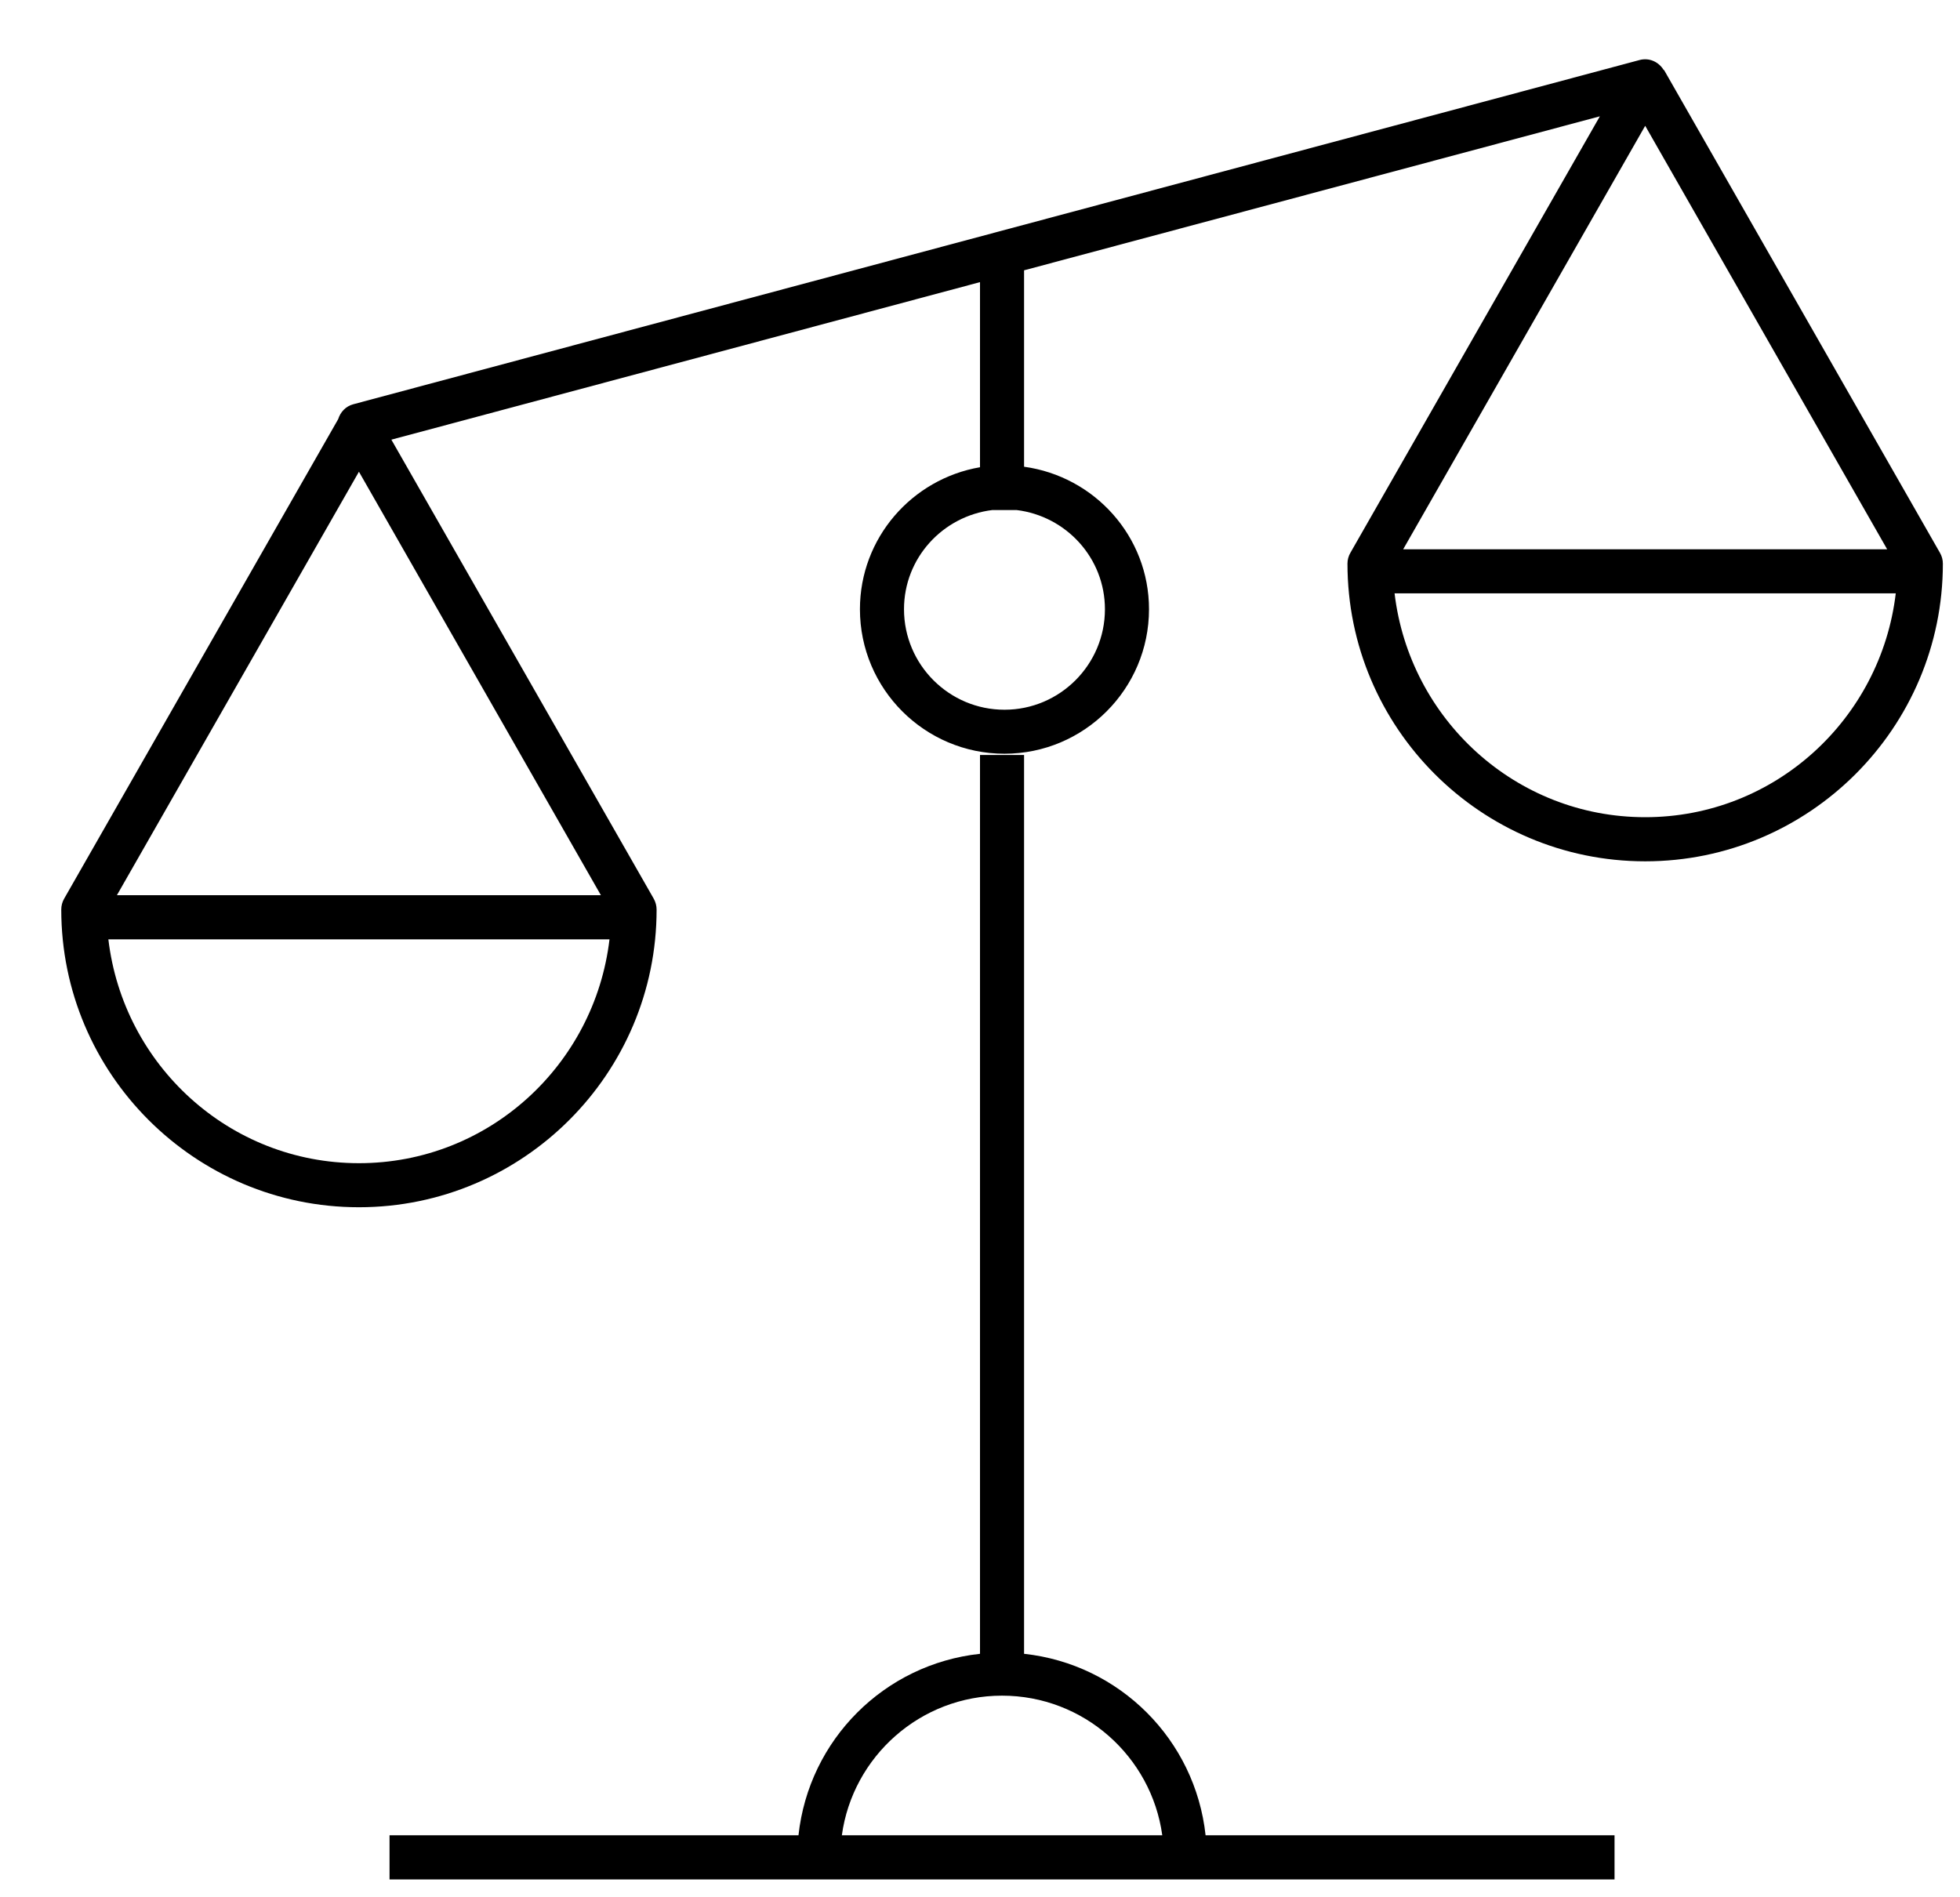
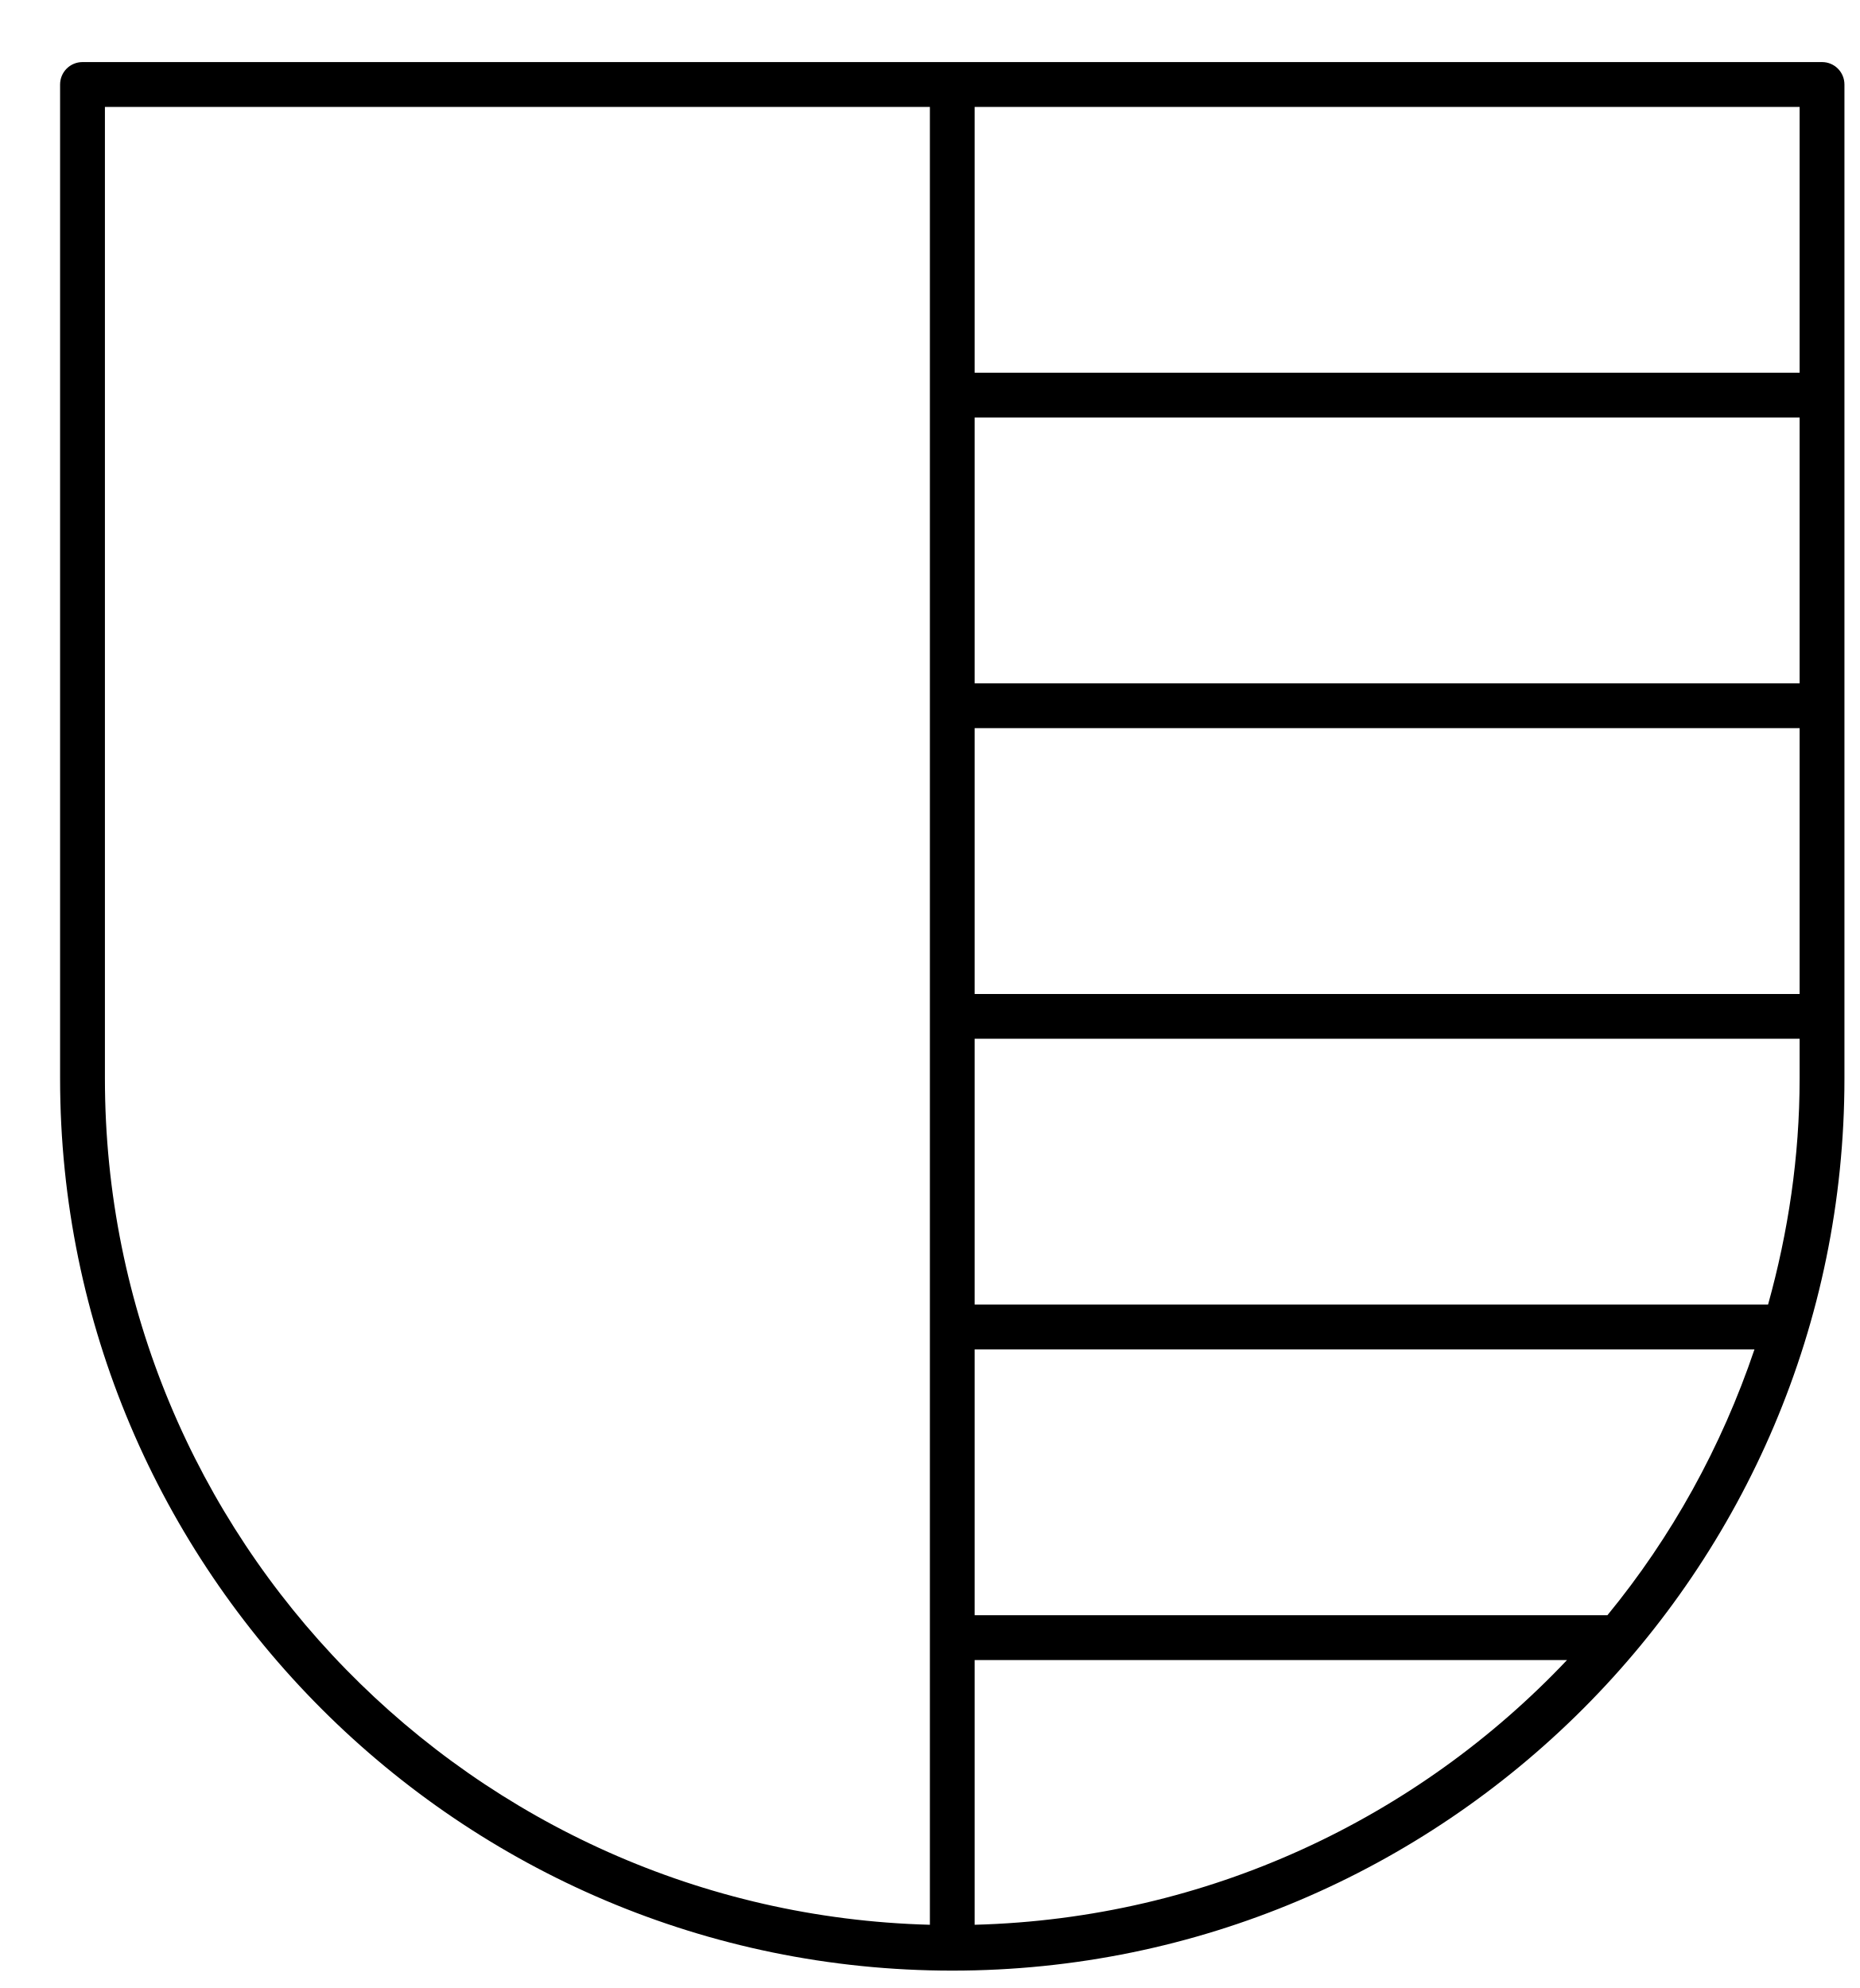
- <svg xmlns="http://www.w3.org/2000/svg" width="31px" height="30px" viewBox="0 0 31 30" version="1.1">
+ <svg xmlns="http://www.w3.org/2000/svg" width="29px" height="31px" viewBox="0 0 29 31" version="1.1">
  <g stroke="none" stroke-width="1" fill="none" fill-rule="evenodd">
-     <g transform="translate(0, -1)" fill="#000000">
-       <path d="M18.383,30.032 L13.315,30.032 C13.486,28.786 14.557,27.823 15.848,27.823 C17.141,27.823 18.212,28.786 18.383,30.032 L18.383,30.032 Z M15.5,12.943 L16.197,12.943 L16.197,27.161 C17.71,27.325 18.904,28.519 19.068,30.032 L25.536,30.032 L25.536,30.73 L18.755,30.73 L12.942,30.73 L6.161,30.73 L6.161,30.032 L12.629,30.032 C12.793,28.519 13.986,27.325 15.5,27.161 L15.5,12.943 Z M26.021,13.927 C28.071,13.927 29.748,12.374 29.984,10.386 L22.057,10.386 C22.293,12.374 23.97,13.927 26.021,13.927 Z M29.848,9.689 L26.021,2.99 L22.193,9.689 L29.848,9.689 Z M5.677,8.462 L1.849,15.161 L9.504,15.161 L5.677,8.462 Z M5.677,19.4 C7.728,19.4 9.405,17.847 9.64,15.859 L1.714,15.859 C1.949,17.847 3.626,19.4 5.677,19.4 Z M17.476,10.637 C17.476,9.827 16.864,9.164 16.078,9.068 L15.696,9.068 C14.91,9.164 14.298,9.827 14.298,10.637 C14.298,11.514 15.011,12.227 15.887,12.227 C16.763,12.227 17.476,11.514 17.476,10.637 Z M5.677,20.097 C3.081,20.097 0.969,17.984 0.969,15.389 C0.969,15.328 0.984,15.269 1.015,15.215 L5.349,7.63 C5.383,7.52 5.467,7.427 5.587,7.395 L25.93,1.95 C26.082,1.908 26.231,1.977 26.31,2.102 C26.313,2.106 26.32,2.108 26.323,2.114 L30.682,9.743 C30.713,9.796 30.729,9.855 30.729,9.916 C30.729,12.513 28.617,14.625 26.021,14.625 C23.424,14.625 21.312,12.513 21.312,9.916 C21.312,9.855 21.328,9.796 21.359,9.743 L25.304,2.84 L16.197,5.276 L16.197,8.383 C17.31,8.536 18.173,9.483 18.173,10.637 C18.173,11.898 17.148,12.923 15.887,12.923 C14.626,12.923 13.601,11.898 13.601,10.637 C13.601,9.51 14.424,8.576 15.5,8.391 L15.5,5.463 L6.19,7.955 L10.339,15.215 C10.369,15.269 10.385,15.328 10.385,15.389 C10.385,17.984 8.273,20.097 5.677,20.097 Z" />
+     <g transform="translate(-1, 0)" fill="#000000">
+       <path d="M2.636,1.667 L15.5,1.667 L15.5,30.014 C8.376,29.826 2.636,23.986 2.636,16.818 L2.636,1.667 Z M16.198,5.812 L29.062,5.812 L29.062,1.667 L16.198,1.667 L16.198,5.812 Z M28.57,20.343 L16.198,20.343 L16.198,16.198 L29.062,16.198 L29.062,16.818 C29.062,18.04 28.883,19.219 28.57,20.343 L28.57,20.343 Z M16.198,30.014 L16.198,25.886 L25.435,25.886 C23.101,28.353 19.833,29.918 16.198,30.014 L16.198,30.014 Z M16.198,10.656 L29.062,10.656 L29.062,6.511 L16.198,6.511 L16.198,10.656 Z M16.198,15.5 L29.062,15.5 L29.062,11.354 L16.198,11.354 L16.198,15.5 Z M16.198,21.042 L28.358,21.042 C27.843,22.565 27.065,23.969 26.065,25.187 L16.198,25.187 L16.198,21.042 Z M15.849,30.729 C23.52,30.729 29.761,24.489 29.761,16.818 L29.761,1.318 C29.761,1.124 29.605,0.968 29.412,0.968 L2.287,0.968 C2.093,0.968 1.937,1.124 1.937,1.318 L1.937,16.818 C1.937,24.489 8.179,30.729 15.849,30.729 L15.849,30.729 Z" />
    </g>
  </g>
</svg>
